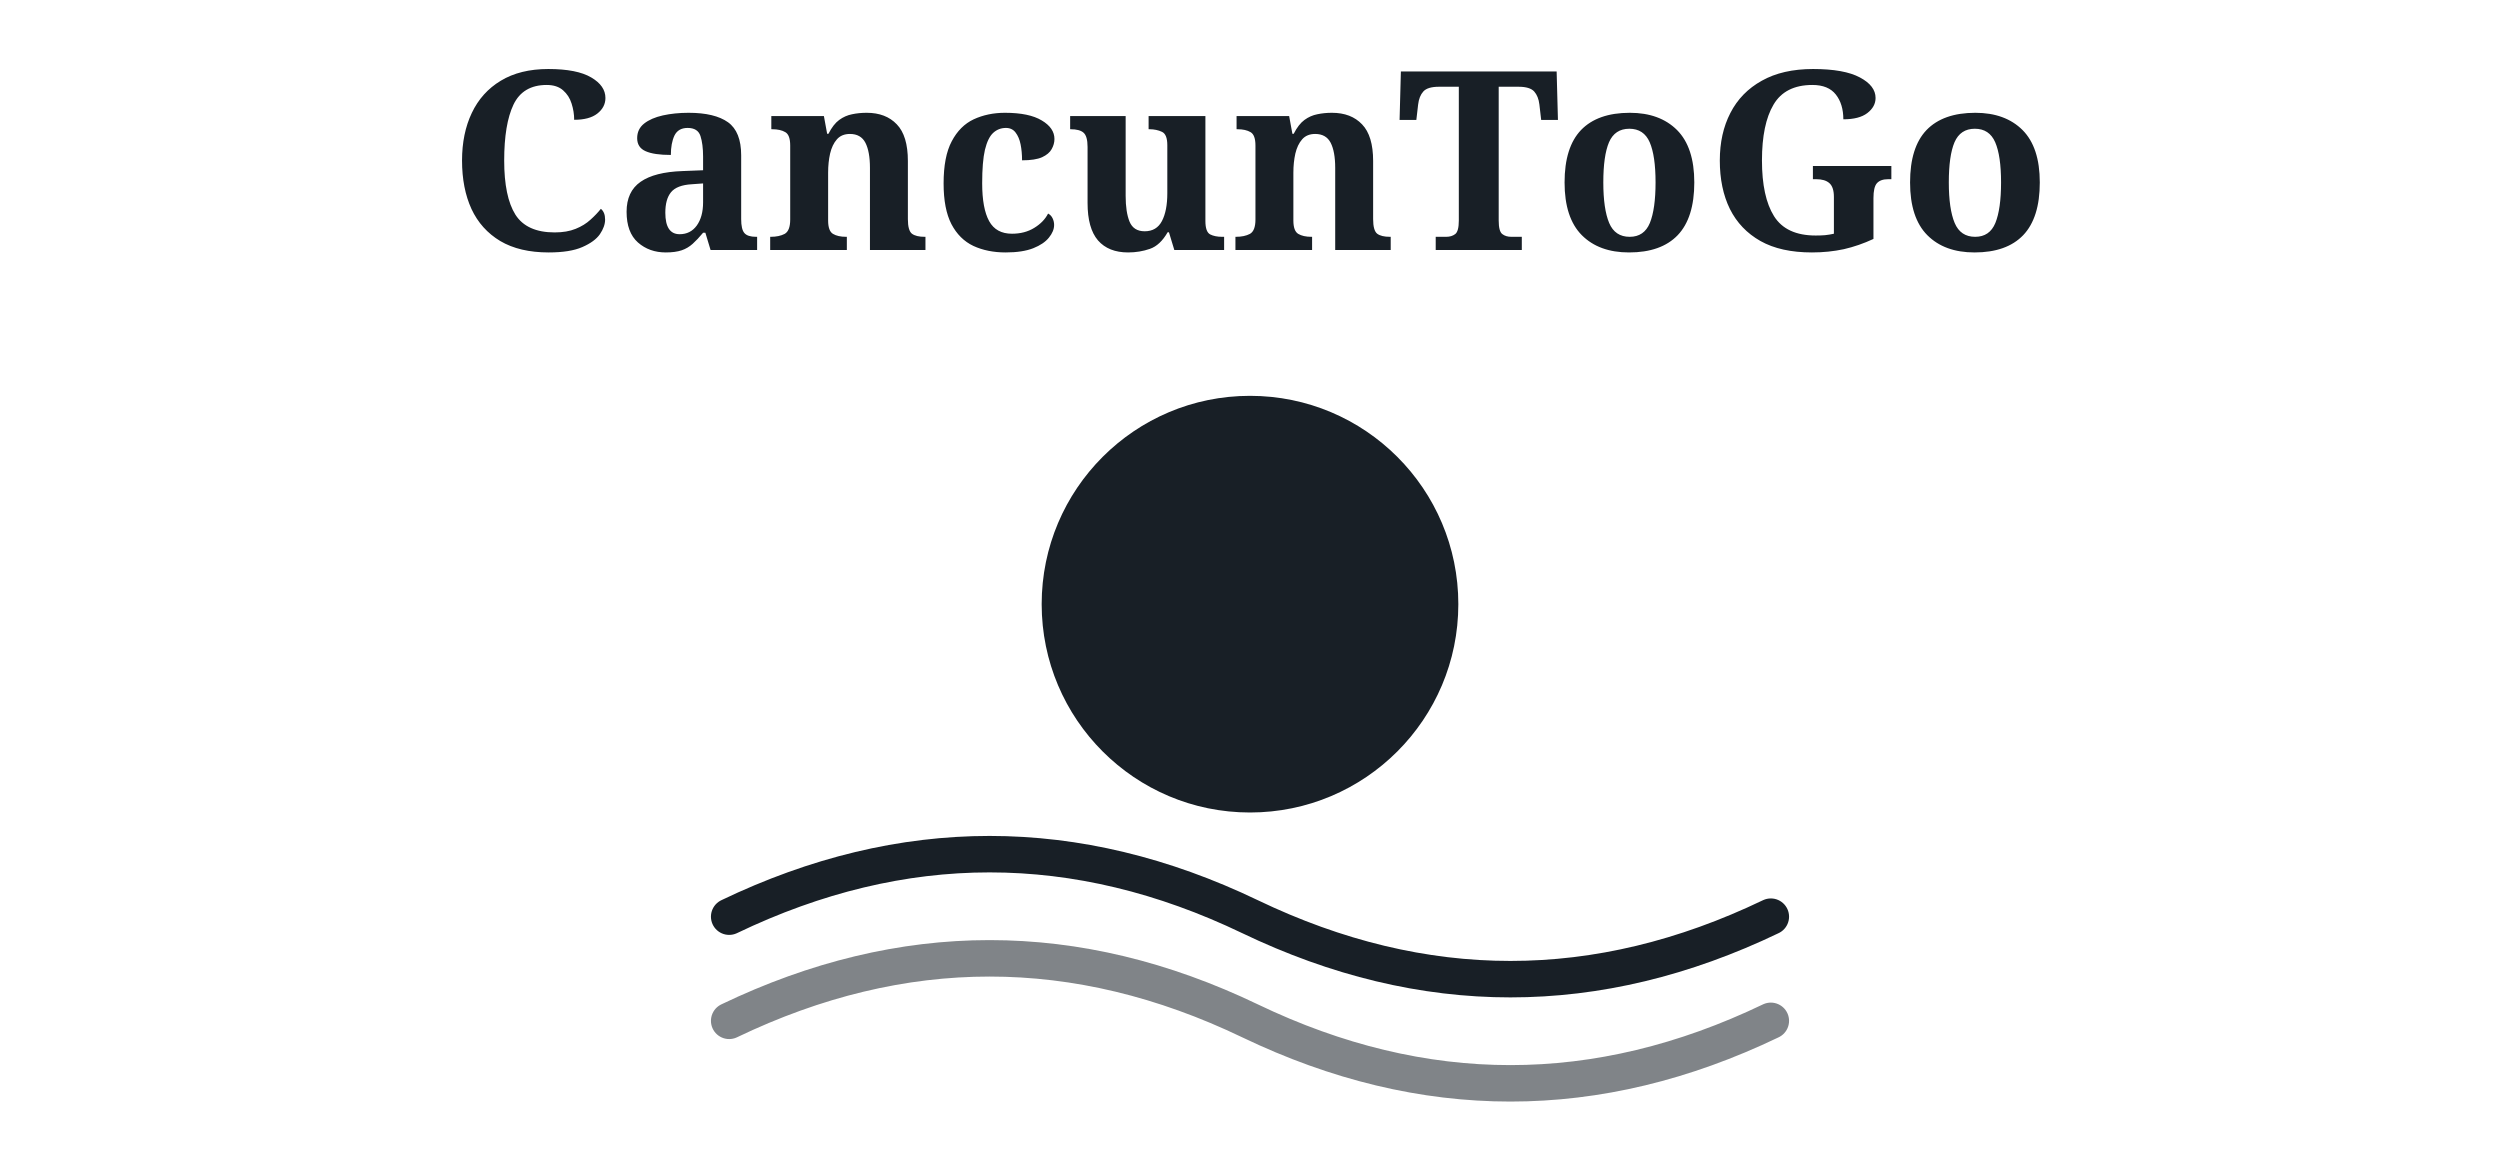
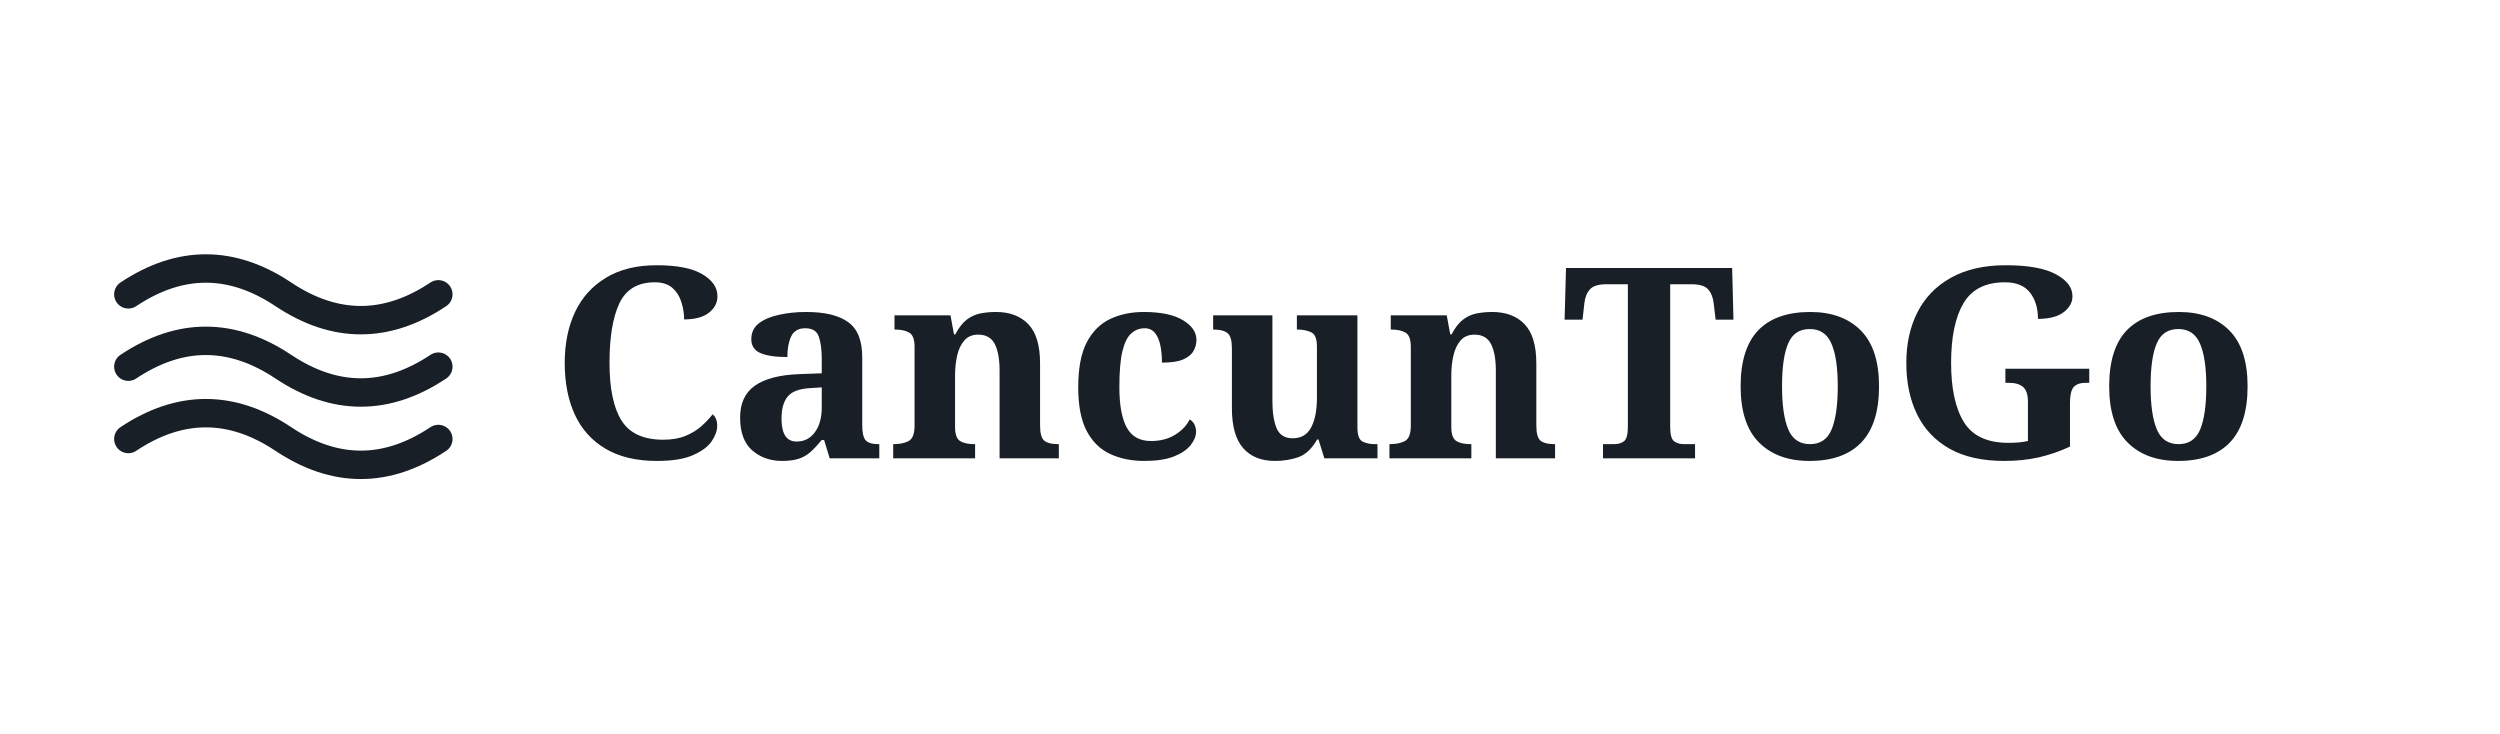
- <svg xmlns="http://www.w3.org/2000/svg" width="240" height="112" viewBox="0 0 240 112" fill="none" role="img" aria-label="CancunToGo">
-   <text x="120" y="24" font-family="Georgia, serif" font-size="24" font-weight="bold" fill="#181F26" text-anchor="middle">CancunToGo</text>
-   <circle cx="120" cy="58" r="20" fill="#181F26" />
-   <path d="M70 88 Q95 76 120 88 T170 88" stroke="#181F26" stroke-width="3.5" fill="none" stroke-linecap="round" />
-   <path d="M70 98 Q95 86 120 98 T170 98" stroke="#181F26" stroke-width="3.5" fill="none" stroke-linecap="round" opacity="0.55" />
+ <svg xmlns="http://www.w3.org/2000/svg" width="300" height="88" viewBox="0 0 300 88" role="img" aria-label="CancunToGo">
+   <g transform="translate(34 44) scale(0.62) translate(-50 -50)" fill="none" stroke="#181F26" stroke-width="5.5" stroke-linecap="round">
+     <path d="M20 36 Q35 26 50 36 Q65 46 80 36" />
+     <path d="M20 50 Q35 40 50 50 Q65 60 80 50" />
+     <path d="M20 64 Q35 54 50 64 Q65 74 80 64" />
+   </g>
+   <text x="66" y="55" font-family="Georgia, serif" font-size="32" font-weight="bold" fill="#181F26">CancunToGo</text>
</svg>
